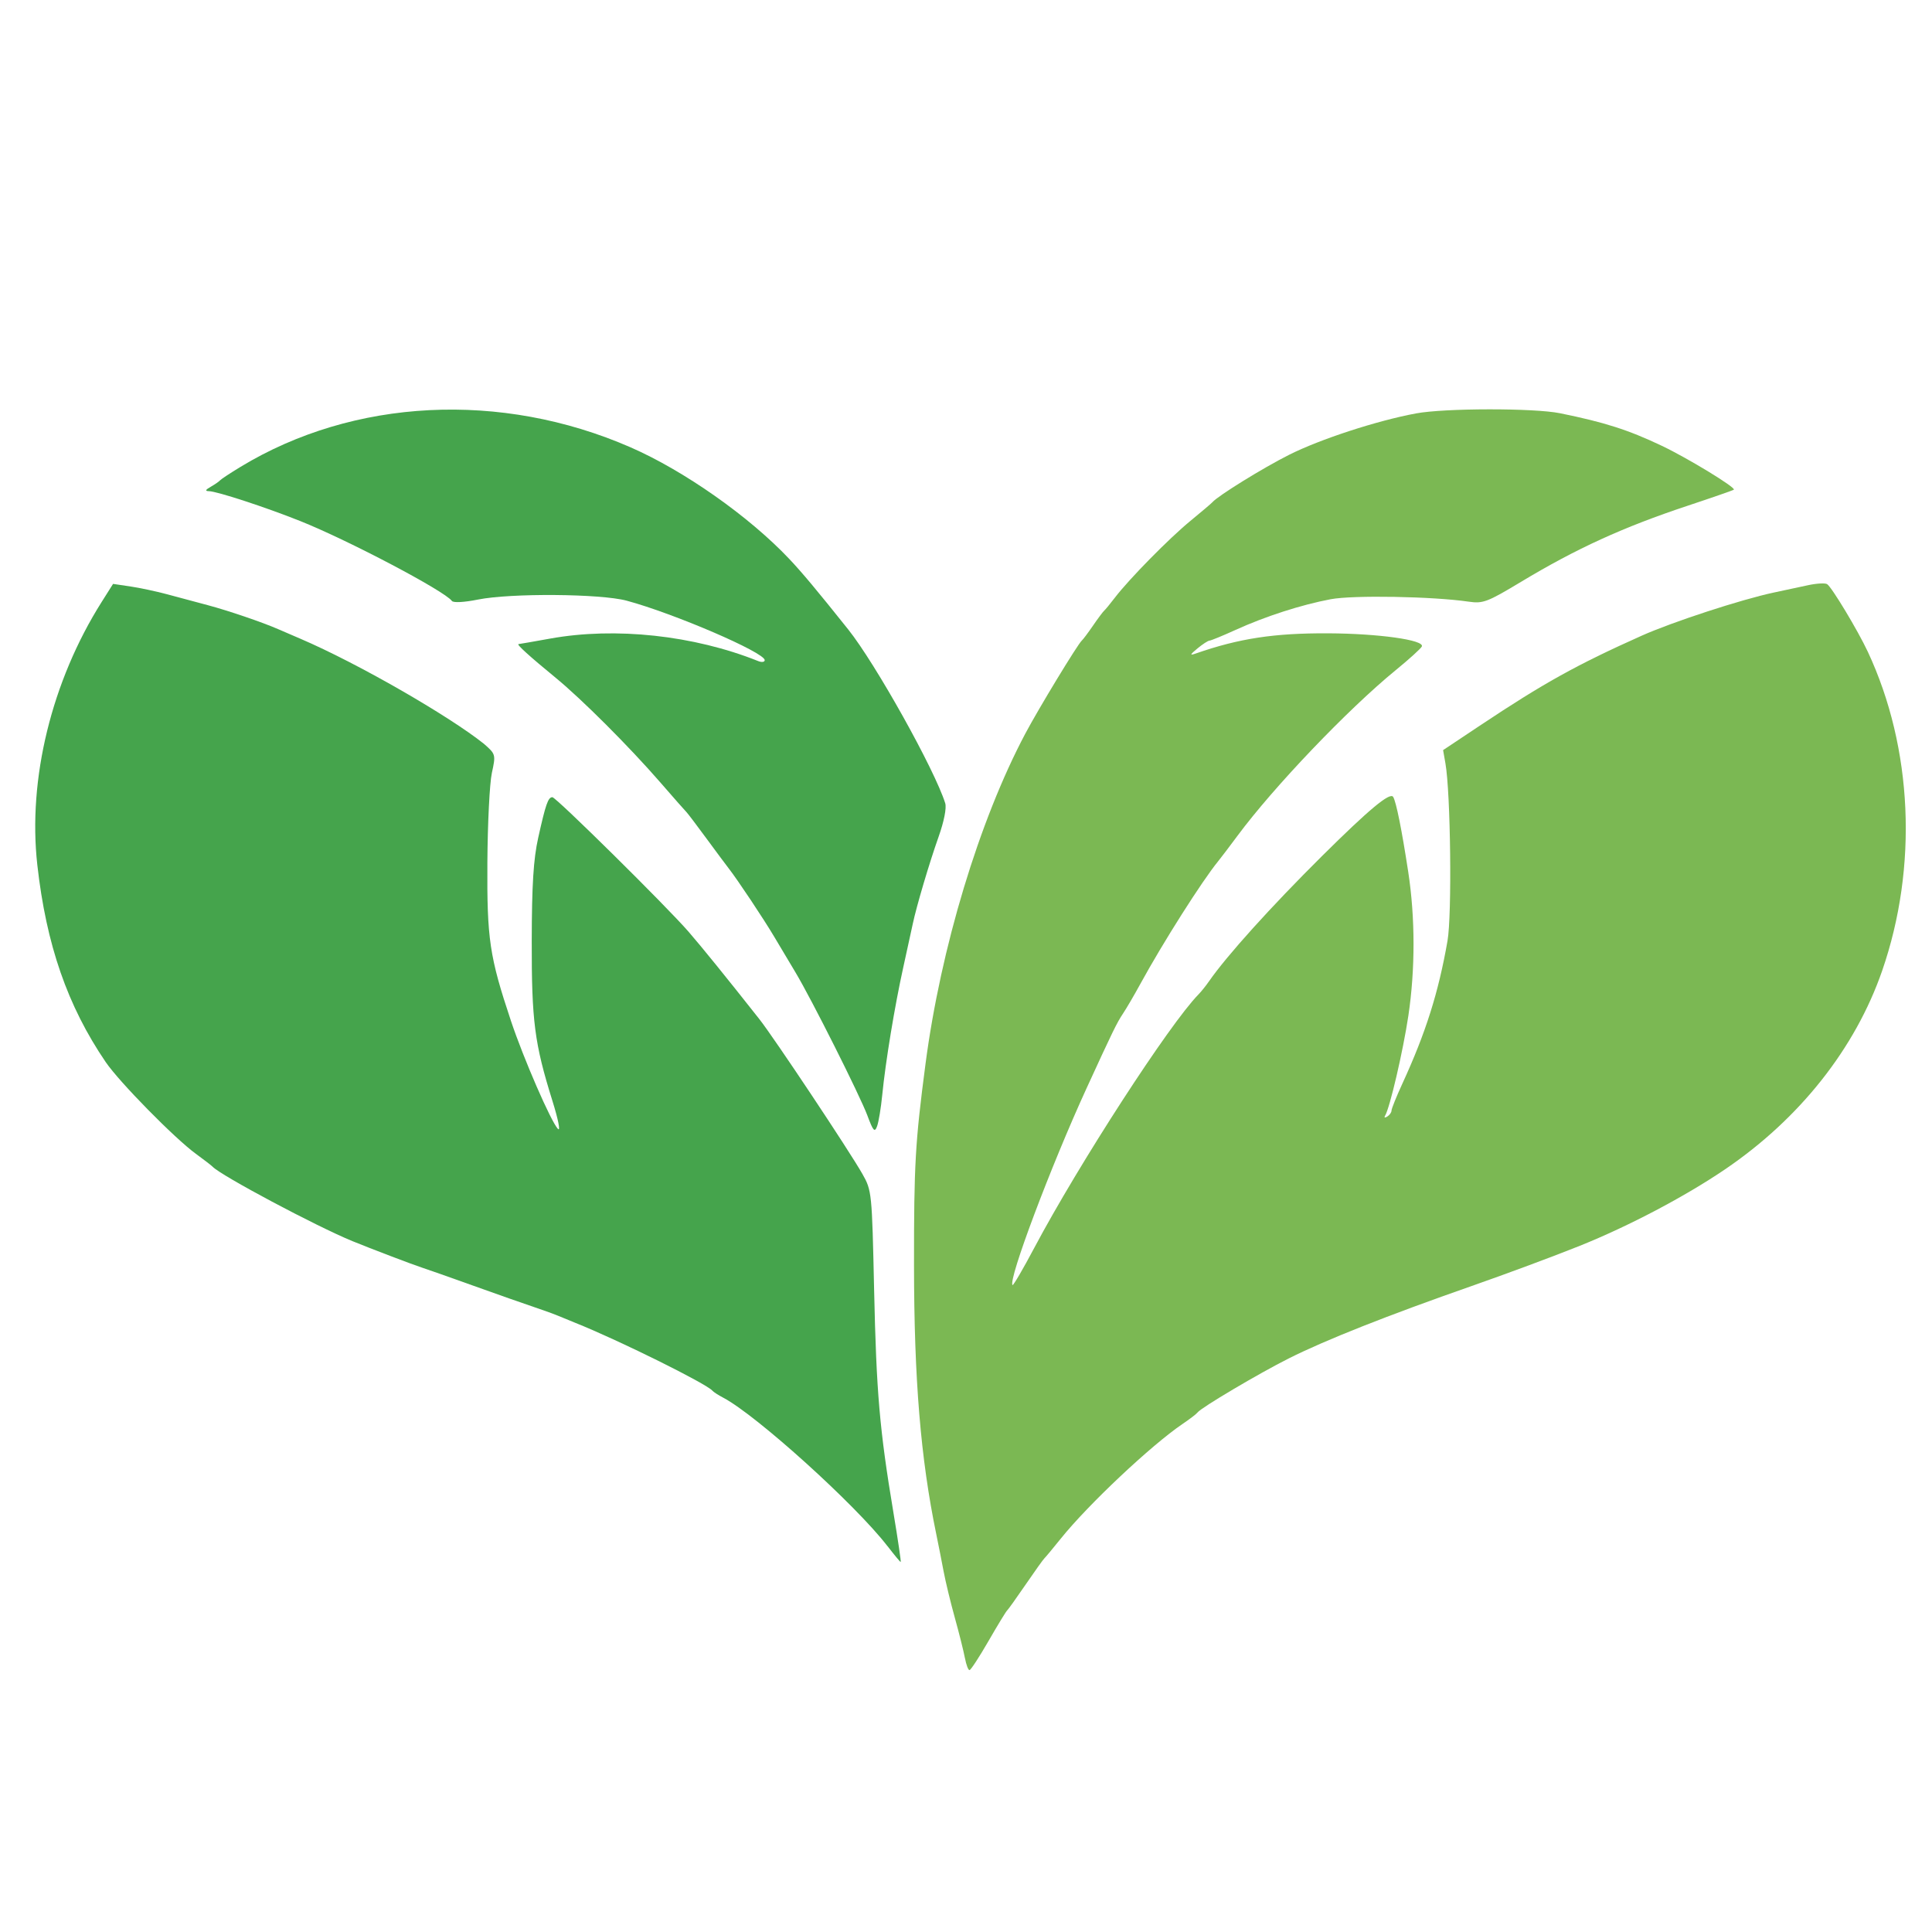
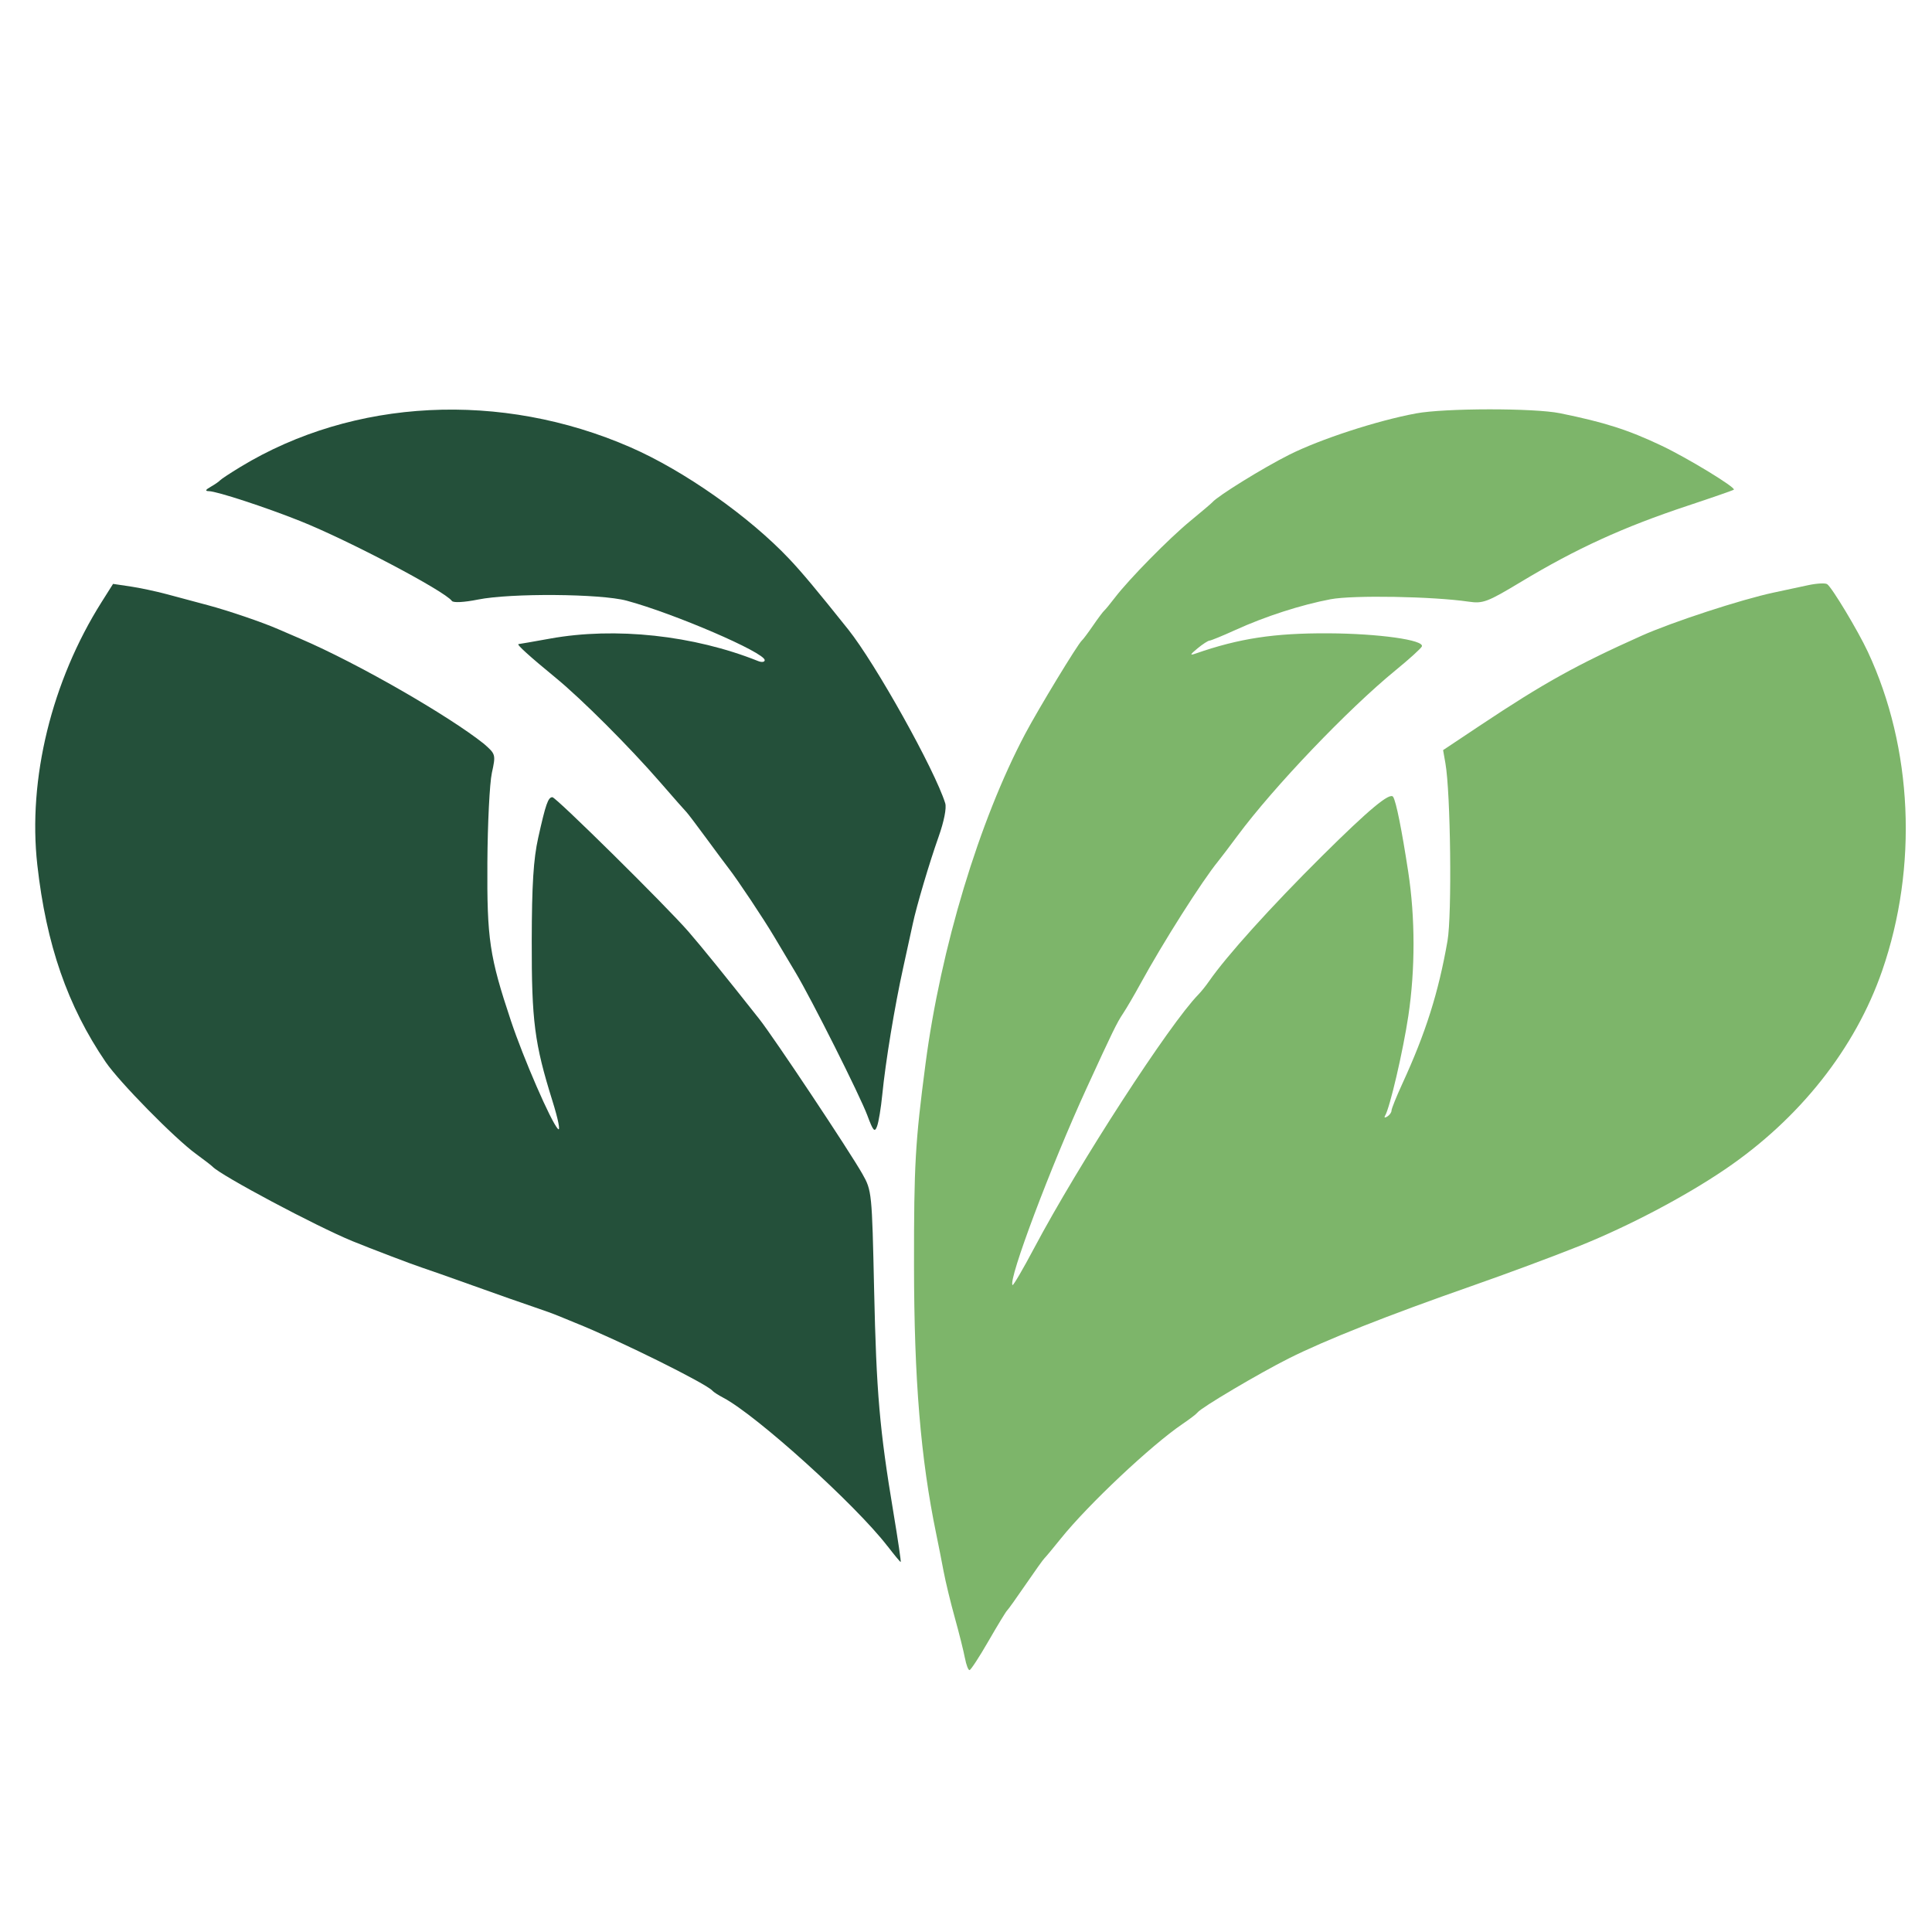
<svg xmlns="http://www.w3.org/2000/svg" width="512" height="512" viewBox="0 0 512 512" version="1.1" id="svg1">
  <defs id="defs1" />
  <g id="layer1">
    <g id="g2" transform="matrix(2.802622,0,0,2.802622,-36.60683,-120.6895)">
-       <path style="fill:#7bb853" d="m 104.302,199.849 c -0.117,-0.631 -0.543,-2.337 -0.948,-3.792 -0.405,-1.455 -0.885,-3.44 -1.067,-4.41 -0.182,-0.97 -0.495,-2.558 -0.696,-3.528 -1.476,-7.139 -2.094,-14.615 -2.102,-25.4 -0.007,-9.542 0.111,-11.616 1.086,-19.05 1.437,-10.958 5.074,-23.001 9.429,-31.221 1.249,-2.358 4.981,-8.505 5.355,-8.819 0.115,-0.097 0.591,-0.732 1.057,-1.411 0.466,-0.679 0.94,-1.314 1.054,-1.411 0.113,-0.097 0.57,-0.653 1.016,-1.235 1.361,-1.777 5.117,-5.594 7.134,-7.251 1.05,-0.862 1.988,-1.659 2.085,-1.771 0.533,-0.613 4.791,-3.245 7.246,-4.479 2.942,-1.479 8.297,-3.226 12.001,-3.916 2.717,-0.506 11.158,-0.517 13.622,-0.017 4.215,0.855 6.462,1.574 9.64,3.086 2.432,1.157 6.999,3.939 6.797,4.141 -0.057,0.057 -2.018,0.739 -4.358,1.516 -6.105,2.026 -10.535,4.05 -15.778,7.207 -3.168,1.908 -3.586,2.066 -4.939,1.867 -3.393,-0.498 -10.933,-0.63 -13.053,-0.229 -2.789,0.527 -6.17,1.618 -8.982,2.897 -1.218,0.554 -2.329,1.01 -2.469,1.015 -0.141,0.004 -0.653,0.337 -1.138,0.738 -0.717,0.594 -0.75,0.684 -0.176,0.485 4.101,-1.43 7.424,-1.937 12.524,-1.913 4.767,0.022 9.107,0.629 8.869,1.24 -0.07,0.179 -1.181,1.187 -2.469,2.24 -4.528,3.701 -11.539,11.041 -14.974,15.676 -0.738,0.996 -1.555,2.071 -1.814,2.389 -1.526,1.866 -5.234,7.71 -7.356,11.594 -0.583,1.067 -1.326,2.337 -1.65,2.822 -0.577,0.863 -0.968,1.665 -3.442,7.056 -3.382,7.369 -7.443,18.168 -7,18.611 0.068,0.068 0.991,-1.512 2.051,-3.511 4.201,-7.919 12.772,-21.15 15.523,-23.964 0.261,-0.266 0.705,-0.819 0.988,-1.228 1.673,-2.416 5.861,-7.059 10.702,-11.864 4.458,-4.425 6.433,-6.067 6.726,-5.593 0.285,0.461 0.811,3.077 1.425,7.088 0.664,4.335 0.668,9.221 0.012,13.609 -0.498,3.328 -1.755,8.728 -2.2,9.448 -0.114,0.184 -0.024,0.222 0.2,0.084 0.224,-0.138 0.407,-0.394 0.407,-0.568 0,-0.174 0.46,-1.315 1.022,-2.537 2.217,-4.82 3.419,-8.618 4.273,-13.51 0.43,-2.462 0.295,-13.989 -0.196,-16.78 l -0.221,-1.258 3.471,-2.312 c 6.025,-4.014 9.15,-5.751 15.289,-8.499 2.915,-1.305 9.436,-3.435 12.524,-4.091 0.97,-0.206 2.423,-0.518 3.229,-0.692 0.806,-0.174 1.616,-0.219 1.801,-0.099 0.443,0.288 2.907,4.383 3.846,6.392 4.252,9.1 4.757,20.34 1.357,30.163 -2.543,7.344 -7.795,13.984 -14.854,18.777 -3.788,2.573 -9.111,5.376 -13.723,7.228 -2.46,0.988 -6.947,2.656 -10.231,3.804 -7.954,2.781 -13.828,5.106 -17.286,6.842 -2.856,1.434 -8.319,4.669 -8.643,5.119 -0.097,0.135 -0.732,0.621 -1.411,1.081 -2.96,2.005 -8.927,7.622 -11.509,10.834 -0.752,0.935 -1.455,1.78 -1.562,1.877 -0.107,0.097 -0.901,1.208 -1.764,2.469 -0.863,1.261 -1.657,2.372 -1.765,2.469 -0.108,0.097 -0.902,1.401 -1.764,2.898 -0.862,1.497 -1.666,2.727 -1.786,2.734 -0.12,0.007 -0.314,-0.504 -0.431,-1.135 z" id="path4" />
-       <path style="fill:#45a44c" d="m 96.98,189.265 c -2.983,-3.884 -12.379,-12.378 -15.528,-14.037 -0.463,-0.244 -0.921,-0.539 -1.018,-0.656 -0.554,-0.665 -8.903,-4.8 -12.965,-6.421 -0.437,-0.174 -1.151,-0.468 -1.587,-0.652 -0.437,-0.184 -1.508,-0.573 -2.381,-0.863 -0.873,-0.291 -3.413,-1.184 -5.644,-1.985 -2.231,-0.801 -4.454,-1.584 -4.939,-1.74 -0.811,-0.261 -4.861,-1.804 -6.526,-2.486 -3.423,-1.402 -12.472,-6.22 -13.229,-7.043 -0.097,-0.105 -0.811,-0.655 -1.587,-1.221 -2.005,-1.463 -7.238,-6.788 -8.518,-8.668 -3.612,-5.305 -5.623,-11.103 -6.468,-18.649 -0.909,-8.119 1.355,-17.371 6.085,-24.862 l 1.078,-1.707 1.619,0.239 c 0.89,0.132 2.452,0.463 3.471,0.737 1.019,0.274 2.765,0.742 3.881,1.04 1.945,0.52 5.126,1.604 6.615,2.253 0.388,0.169 1.341,0.58 2.117,0.912 5.454,2.336 14.053,7.3 17.363,9.939 1.12,0.98 1.13,1.017 0.752,2.757 -0.211,0.97 -0.401,4.78 -0.424,8.467 -0.045,7.247 0.2,8.893 2.23,14.979 1.181,3.54 3.773,9.503 4.437,10.207 0.264,0.28 0.042,-0.859 -0.516,-2.646 -1.697,-5.433 -1.97,-7.541 -1.956,-15.132 0.01,-5.303 0.162,-7.724 0.611,-9.744 0.708,-3.183 0.937,-3.838 1.341,-3.838 0.347,0 10.789,10.314 12.872,12.715 1.251,1.442 3.568,4.302 6.703,8.275 1.372,1.739 8.512,12.467 9.743,14.64 0.884,1.561 0.903,1.745 1.104,10.936 0.213,9.727 0.517,13.235 1.826,21.078 0.429,2.571 0.738,4.674 0.687,4.674 -0.051,0 -0.611,-0.675 -1.244,-1.499 z m -1.892,-40.703 c -0.717,-1.916 -5.312,-11.063 -6.81,-13.557 -0.531,-0.884 -1.431,-2.392 -1.999,-3.351 -1.01,-1.704 -3.487,-5.424 -4.327,-6.497 -0.232,-0.296 -1.179,-1.57 -2.106,-2.832 -0.926,-1.261 -1.769,-2.372 -1.872,-2.469 -0.103,-0.097 -1.219,-1.364 -2.48,-2.816 -2.93,-3.372 -7.406,-7.848 -9.885,-9.884 -2.491,-2.045 -3.734,-3.172 -3.517,-3.188 0.095,-0.007 1.443,-0.242 2.995,-0.522 6.166,-1.114 13.573,-0.313 19.667,2.127 0.34,0.136 0.617,0.096 0.617,-0.088 0,-0.724 -8.57,-4.415 -13.053,-5.623 -2.461,-0.663 -10.963,-0.727 -14.058,-0.106 -1.309,0.263 -2.335,0.317 -2.469,0.131 -0.675,-0.936 -9.79,-5.738 -14.341,-7.555 -3.28,-1.31 -7.868,-2.811 -8.639,-2.826 -0.38,-0.008 -0.331,-0.126 0.172,-0.411 0.388,-0.22 0.785,-0.494 0.882,-0.608 0.097,-0.114 0.97,-0.689 1.94,-1.278 10.697,-6.49 24.633,-7.192 36.865,-1.855 5.067,2.21 11.236,6.548 15.029,10.567 1.215,1.287 2.588,2.93 5.564,6.656 2.586,3.238 8.179,13.256 9.177,16.438 0.14,0.446 -0.114,1.727 -0.628,3.175 -0.867,2.439 -2.101,6.605 -2.444,8.248 -0.101,0.485 -0.5,2.311 -0.887,4.057 -0.822,3.714 -1.685,8.95 -1.996,12.107 -0.121,1.226 -0.34,2.555 -0.488,2.954 -0.228,0.616 -0.365,0.467 -0.911,-0.994 z" id="path3" />
+       <path style="fill:#7db56a;fill-opacity:1" d="m 104.302,199.849 c -0.117,-0.631 -0.543,-2.337 -0.948,-3.792 -0.405,-1.455 -0.885,-3.44 -1.067,-4.41 -0.182,-0.97 -0.495,-2.558 -0.696,-3.528 -1.476,-7.139 -2.094,-14.615 -2.102,-25.4 -0.007,-9.542 0.111,-11.616 1.086,-19.05 1.437,-10.958 5.074,-23.001 9.429,-31.221 1.249,-2.358 4.981,-8.505 5.355,-8.819 0.115,-0.097 0.591,-0.732 1.057,-1.411 0.466,-0.679 0.94,-1.314 1.054,-1.411 0.113,-0.097 0.57,-0.653 1.016,-1.235 1.361,-1.777 5.117,-5.594 7.134,-7.251 1.05,-0.862 1.988,-1.659 2.085,-1.771 0.533,-0.613 4.791,-3.245 7.246,-4.479 2.942,-1.479 8.297,-3.226 12.001,-3.916 2.717,-0.506 11.158,-0.517 13.622,-0.017 4.215,0.855 6.462,1.574 9.64,3.086 2.432,1.157 6.999,3.939 6.797,4.141 -0.057,0.057 -2.018,0.739 -4.358,1.516 -6.105,2.026 -10.535,4.05 -15.778,7.207 -3.168,1.908 -3.586,2.066 -4.939,1.867 -3.393,-0.498 -10.933,-0.63 -13.053,-0.229 -2.789,0.527 -6.17,1.618 -8.982,2.897 -1.218,0.554 -2.329,1.01 -2.469,1.015 -0.141,0.004 -0.653,0.337 -1.138,0.738 -0.717,0.594 -0.75,0.684 -0.176,0.485 4.101,-1.43 7.424,-1.937 12.524,-1.913 4.767,0.022 9.107,0.629 8.869,1.24 -0.07,0.179 -1.181,1.187 -2.469,2.24 -4.528,3.701 -11.539,11.041 -14.974,15.676 -0.738,0.996 -1.555,2.071 -1.814,2.389 -1.526,1.866 -5.234,7.71 -7.356,11.594 -0.583,1.067 -1.326,2.337 -1.65,2.822 -0.577,0.863 -0.968,1.665 -3.442,7.056 -3.382,7.369 -7.443,18.168 -7,18.611 0.068,0.068 0.991,-1.512 2.051,-3.511 4.201,-7.919 12.772,-21.15 15.523,-23.964 0.261,-0.266 0.705,-0.819 0.988,-1.228 1.673,-2.416 5.861,-7.059 10.702,-11.864 4.458,-4.425 6.433,-6.067 6.726,-5.593 0.285,0.461 0.811,3.077 1.425,7.088 0.664,4.335 0.668,9.221 0.012,13.609 -0.498,3.328 -1.755,8.728 -2.2,9.448 -0.114,0.184 -0.024,0.222 0.2,0.084 0.224,-0.138 0.407,-0.394 0.407,-0.568 0,-0.174 0.46,-1.315 1.022,-2.537 2.217,-4.82 3.419,-8.618 4.273,-13.51 0.43,-2.462 0.295,-13.989 -0.196,-16.78 l -0.221,-1.258 3.471,-2.312 c 6.025,-4.014 9.15,-5.751 15.289,-8.499 2.915,-1.305 9.436,-3.435 12.524,-4.091 0.97,-0.206 2.423,-0.518 3.229,-0.692 0.806,-0.174 1.616,-0.219 1.801,-0.099 0.443,0.288 2.907,4.383 3.846,6.392 4.252,9.1 4.757,20.34 1.357,30.163 -2.543,7.344 -7.795,13.984 -14.854,18.777 -3.788,2.573 -9.111,5.376 -13.723,7.228 -2.46,0.988 -6.947,2.656 -10.231,3.804 -7.954,2.781 -13.828,5.106 -17.286,6.842 -2.856,1.434 -8.319,4.669 -8.643,5.119 -0.097,0.135 -0.732,0.621 -1.411,1.081 -2.96,2.005 -8.927,7.622 -11.509,10.834 -0.752,0.935 -1.455,1.78 -1.562,1.877 -0.107,0.097 -0.901,1.208 -1.764,2.469 -0.863,1.261 -1.657,2.372 -1.765,2.469 -0.108,0.097 -0.902,1.401 -1.764,2.898 -0.862,1.497 -1.666,2.727 -1.786,2.734 -0.12,0.007 -0.314,-0.504 -0.431,-1.135 z" id="path4" />
+       <path style="fill:#24503a;fill-opacity:1" d="m 96.98,189.265 c -2.983,-3.884 -12.379,-12.378 -15.528,-14.037 -0.463,-0.244 -0.921,-0.539 -1.018,-0.656 -0.554,-0.665 -8.903,-4.8 -12.965,-6.421 -0.437,-0.174 -1.151,-0.468 -1.587,-0.652 -0.437,-0.184 -1.508,-0.573 -2.381,-0.863 -0.873,-0.291 -3.413,-1.184 -5.644,-1.985 -2.231,-0.801 -4.454,-1.584 -4.939,-1.74 -0.811,-0.261 -4.861,-1.804 -6.526,-2.486 -3.423,-1.402 -12.472,-6.22 -13.229,-7.043 -0.097,-0.105 -0.811,-0.655 -1.587,-1.221 -2.005,-1.463 -7.238,-6.788 -8.518,-8.668 -3.612,-5.305 -5.623,-11.103 -6.468,-18.649 -0.909,-8.119 1.355,-17.371 6.085,-24.862 l 1.078,-1.707 1.619,0.239 c 0.89,0.132 2.452,0.463 3.471,0.737 1.019,0.274 2.765,0.742 3.881,1.04 1.945,0.52 5.126,1.604 6.615,2.253 0.388,0.169 1.341,0.58 2.117,0.912 5.454,2.336 14.053,7.3 17.363,9.939 1.12,0.98 1.13,1.017 0.752,2.757 -0.211,0.97 -0.401,4.78 -0.424,8.467 -0.045,7.247 0.2,8.893 2.23,14.979 1.181,3.54 3.773,9.503 4.437,10.207 0.264,0.28 0.042,-0.859 -0.516,-2.646 -1.697,-5.433 -1.97,-7.541 -1.956,-15.132 0.01,-5.303 0.162,-7.724 0.611,-9.744 0.708,-3.183 0.937,-3.838 1.341,-3.838 0.347,0 10.789,10.314 12.872,12.715 1.251,1.442 3.568,4.302 6.703,8.275 1.372,1.739 8.512,12.467 9.743,14.64 0.884,1.561 0.903,1.745 1.104,10.936 0.213,9.727 0.517,13.235 1.826,21.078 0.429,2.571 0.738,4.674 0.687,4.674 -0.051,0 -0.611,-0.675 -1.244,-1.499 z m -1.892,-40.703 c -0.717,-1.916 -5.312,-11.063 -6.81,-13.557 -0.531,-0.884 -1.431,-2.392 -1.999,-3.351 -1.01,-1.704 -3.487,-5.424 -4.327,-6.497 -0.232,-0.296 -1.179,-1.57 -2.106,-2.832 -0.926,-1.261 -1.769,-2.372 -1.872,-2.469 -0.103,-0.097 -1.219,-1.364 -2.48,-2.816 -2.93,-3.372 -7.406,-7.848 -9.885,-9.884 -2.491,-2.045 -3.734,-3.172 -3.517,-3.188 0.095,-0.007 1.443,-0.242 2.995,-0.522 6.166,-1.114 13.573,-0.313 19.667,2.127 0.34,0.136 0.617,0.096 0.617,-0.088 0,-0.724 -8.57,-4.415 -13.053,-5.623 -2.461,-0.663 -10.963,-0.727 -14.058,-0.106 -1.309,0.263 -2.335,0.317 -2.469,0.131 -0.675,-0.936 -9.79,-5.738 -14.341,-7.555 -3.28,-1.31 -7.868,-2.811 -8.639,-2.826 -0.38,-0.008 -0.331,-0.126 0.172,-0.411 0.388,-0.22 0.785,-0.494 0.882,-0.608 0.097,-0.114 0.97,-0.689 1.94,-1.278 10.697,-6.49 24.633,-7.192 36.865,-1.855 5.067,2.21 11.236,6.548 15.029,10.567 1.215,1.287 2.588,2.93 5.564,6.656 2.586,3.238 8.179,13.256 9.177,16.438 0.14,0.446 -0.114,1.727 -0.628,3.175 -0.867,2.439 -2.101,6.605 -2.444,8.248 -0.101,0.485 -0.5,2.311 -0.887,4.057 -0.822,3.714 -1.685,8.95 -1.996,12.107 -0.121,1.226 -0.34,2.555 -0.488,2.954 -0.228,0.616 -0.365,0.467 -0.911,-0.994 z" id="path3" />
    </g>
  </g>
</svg>
